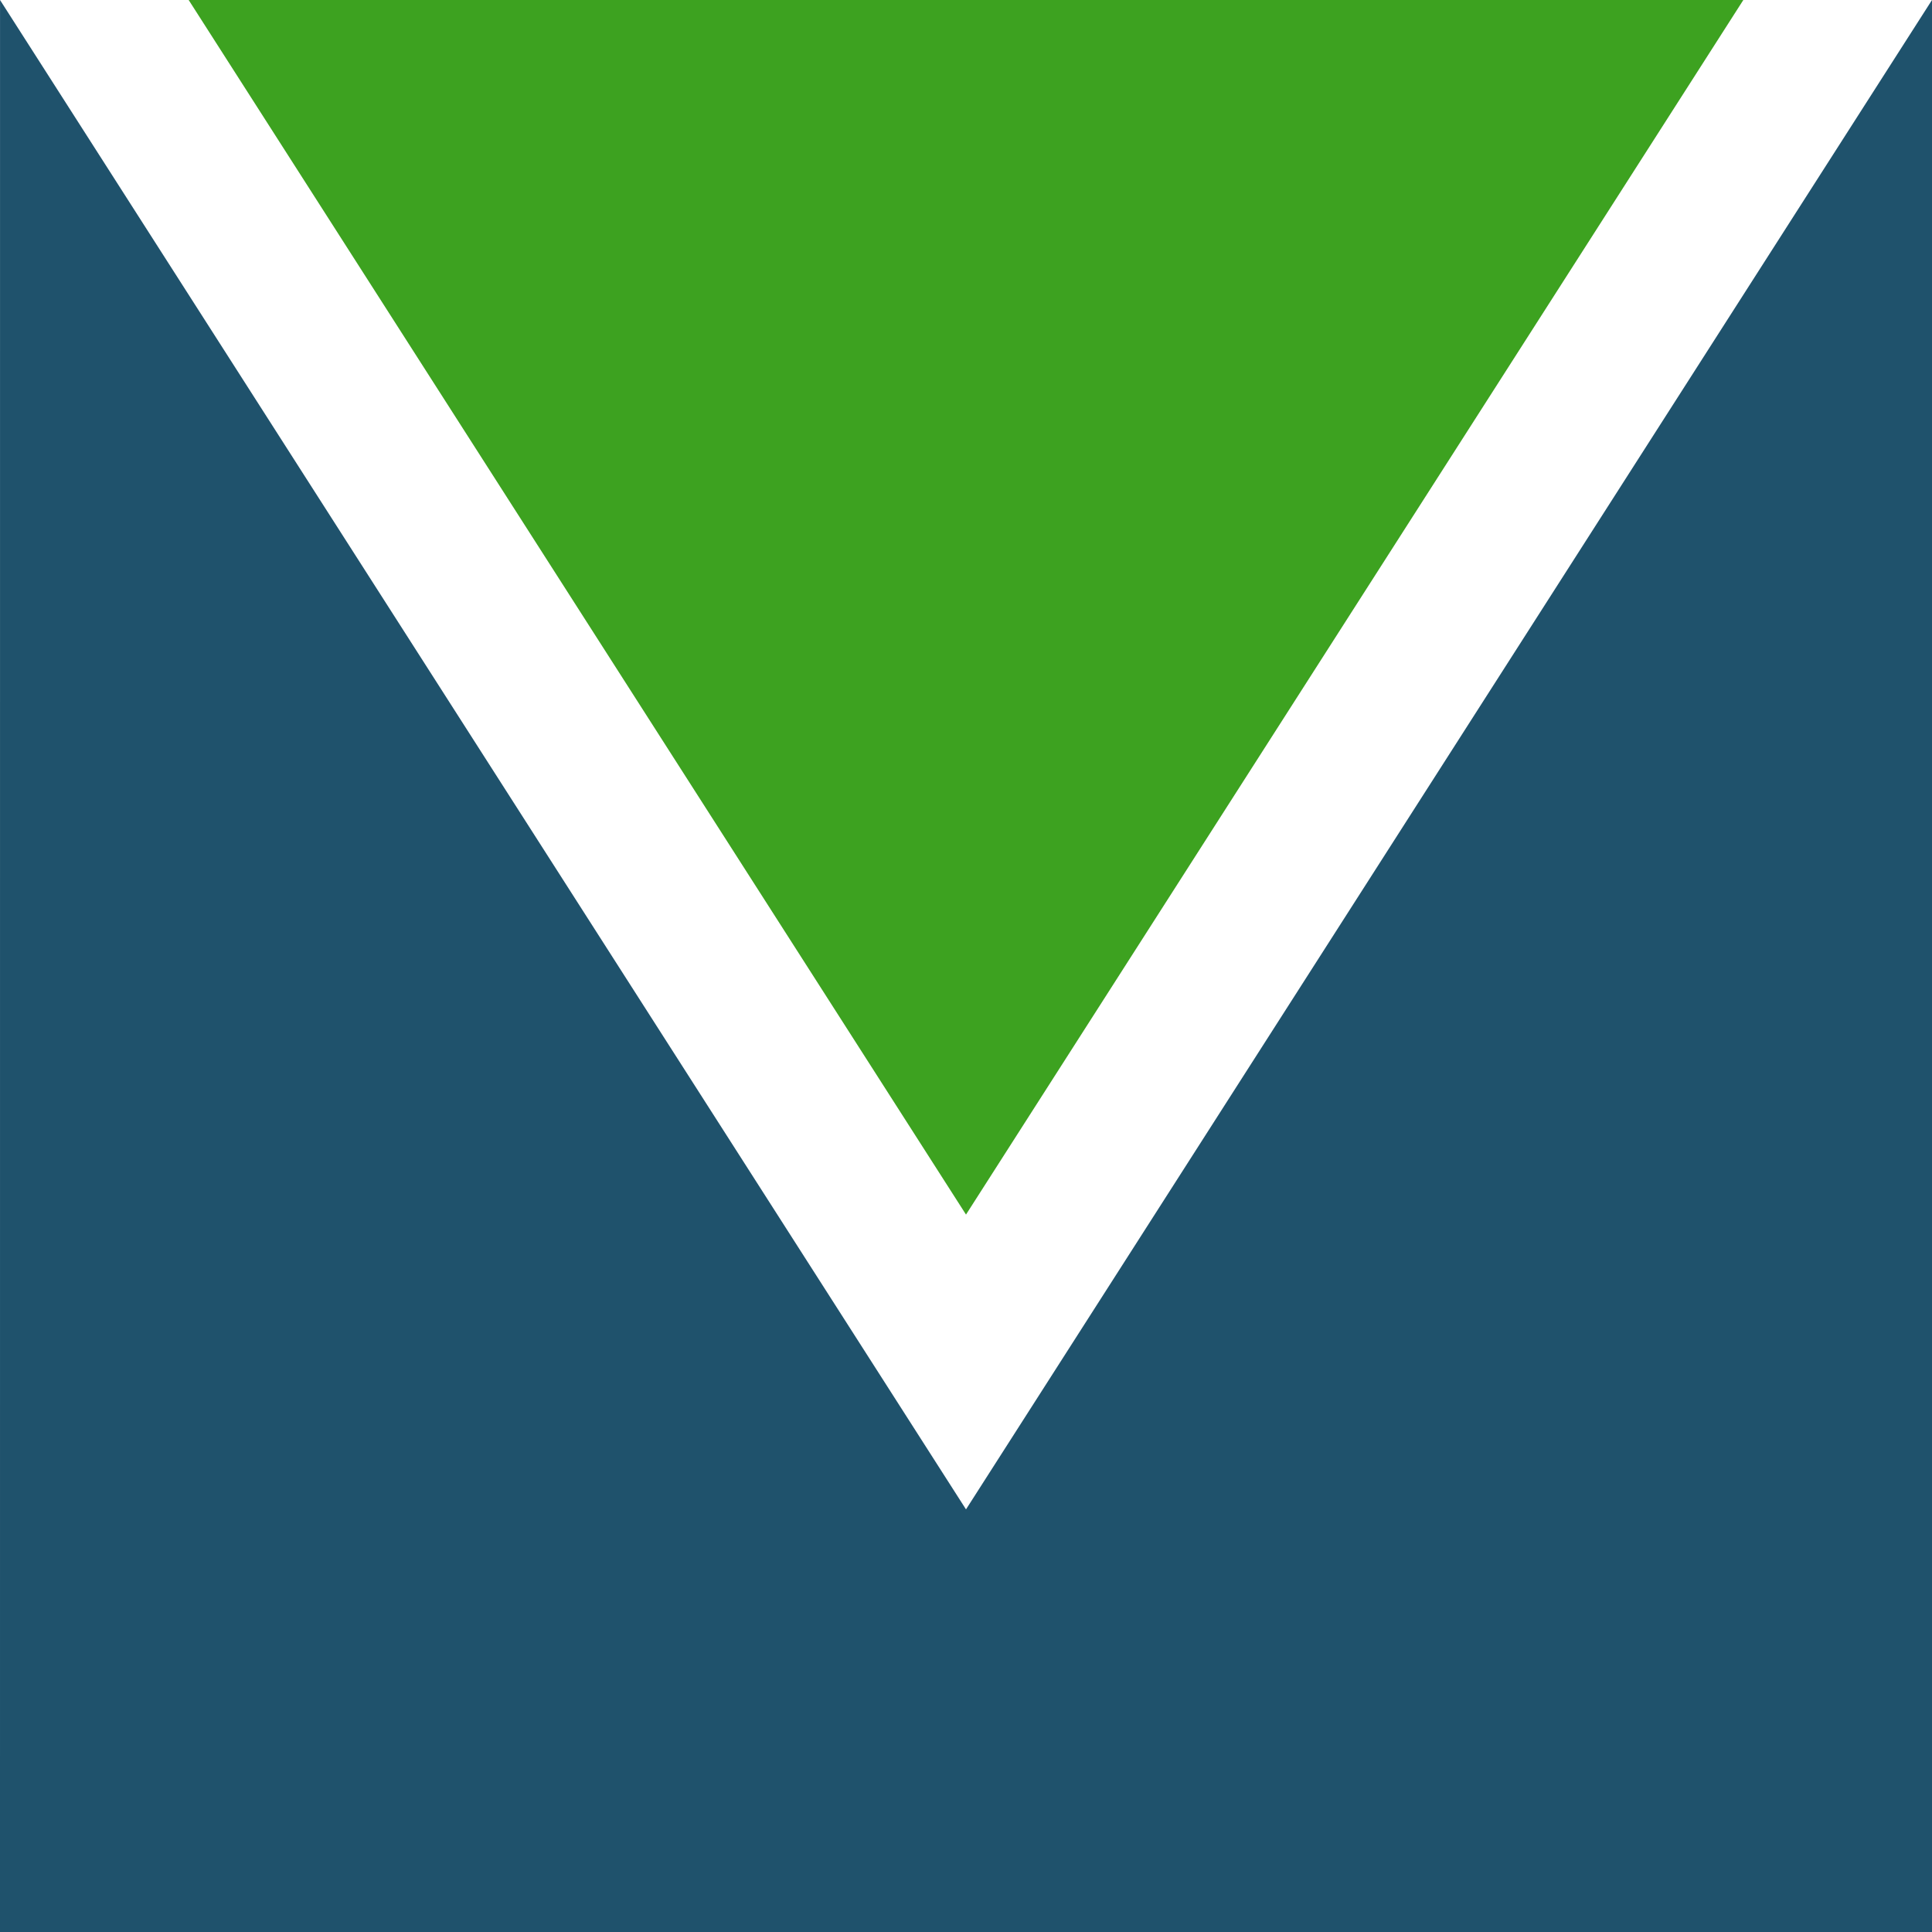
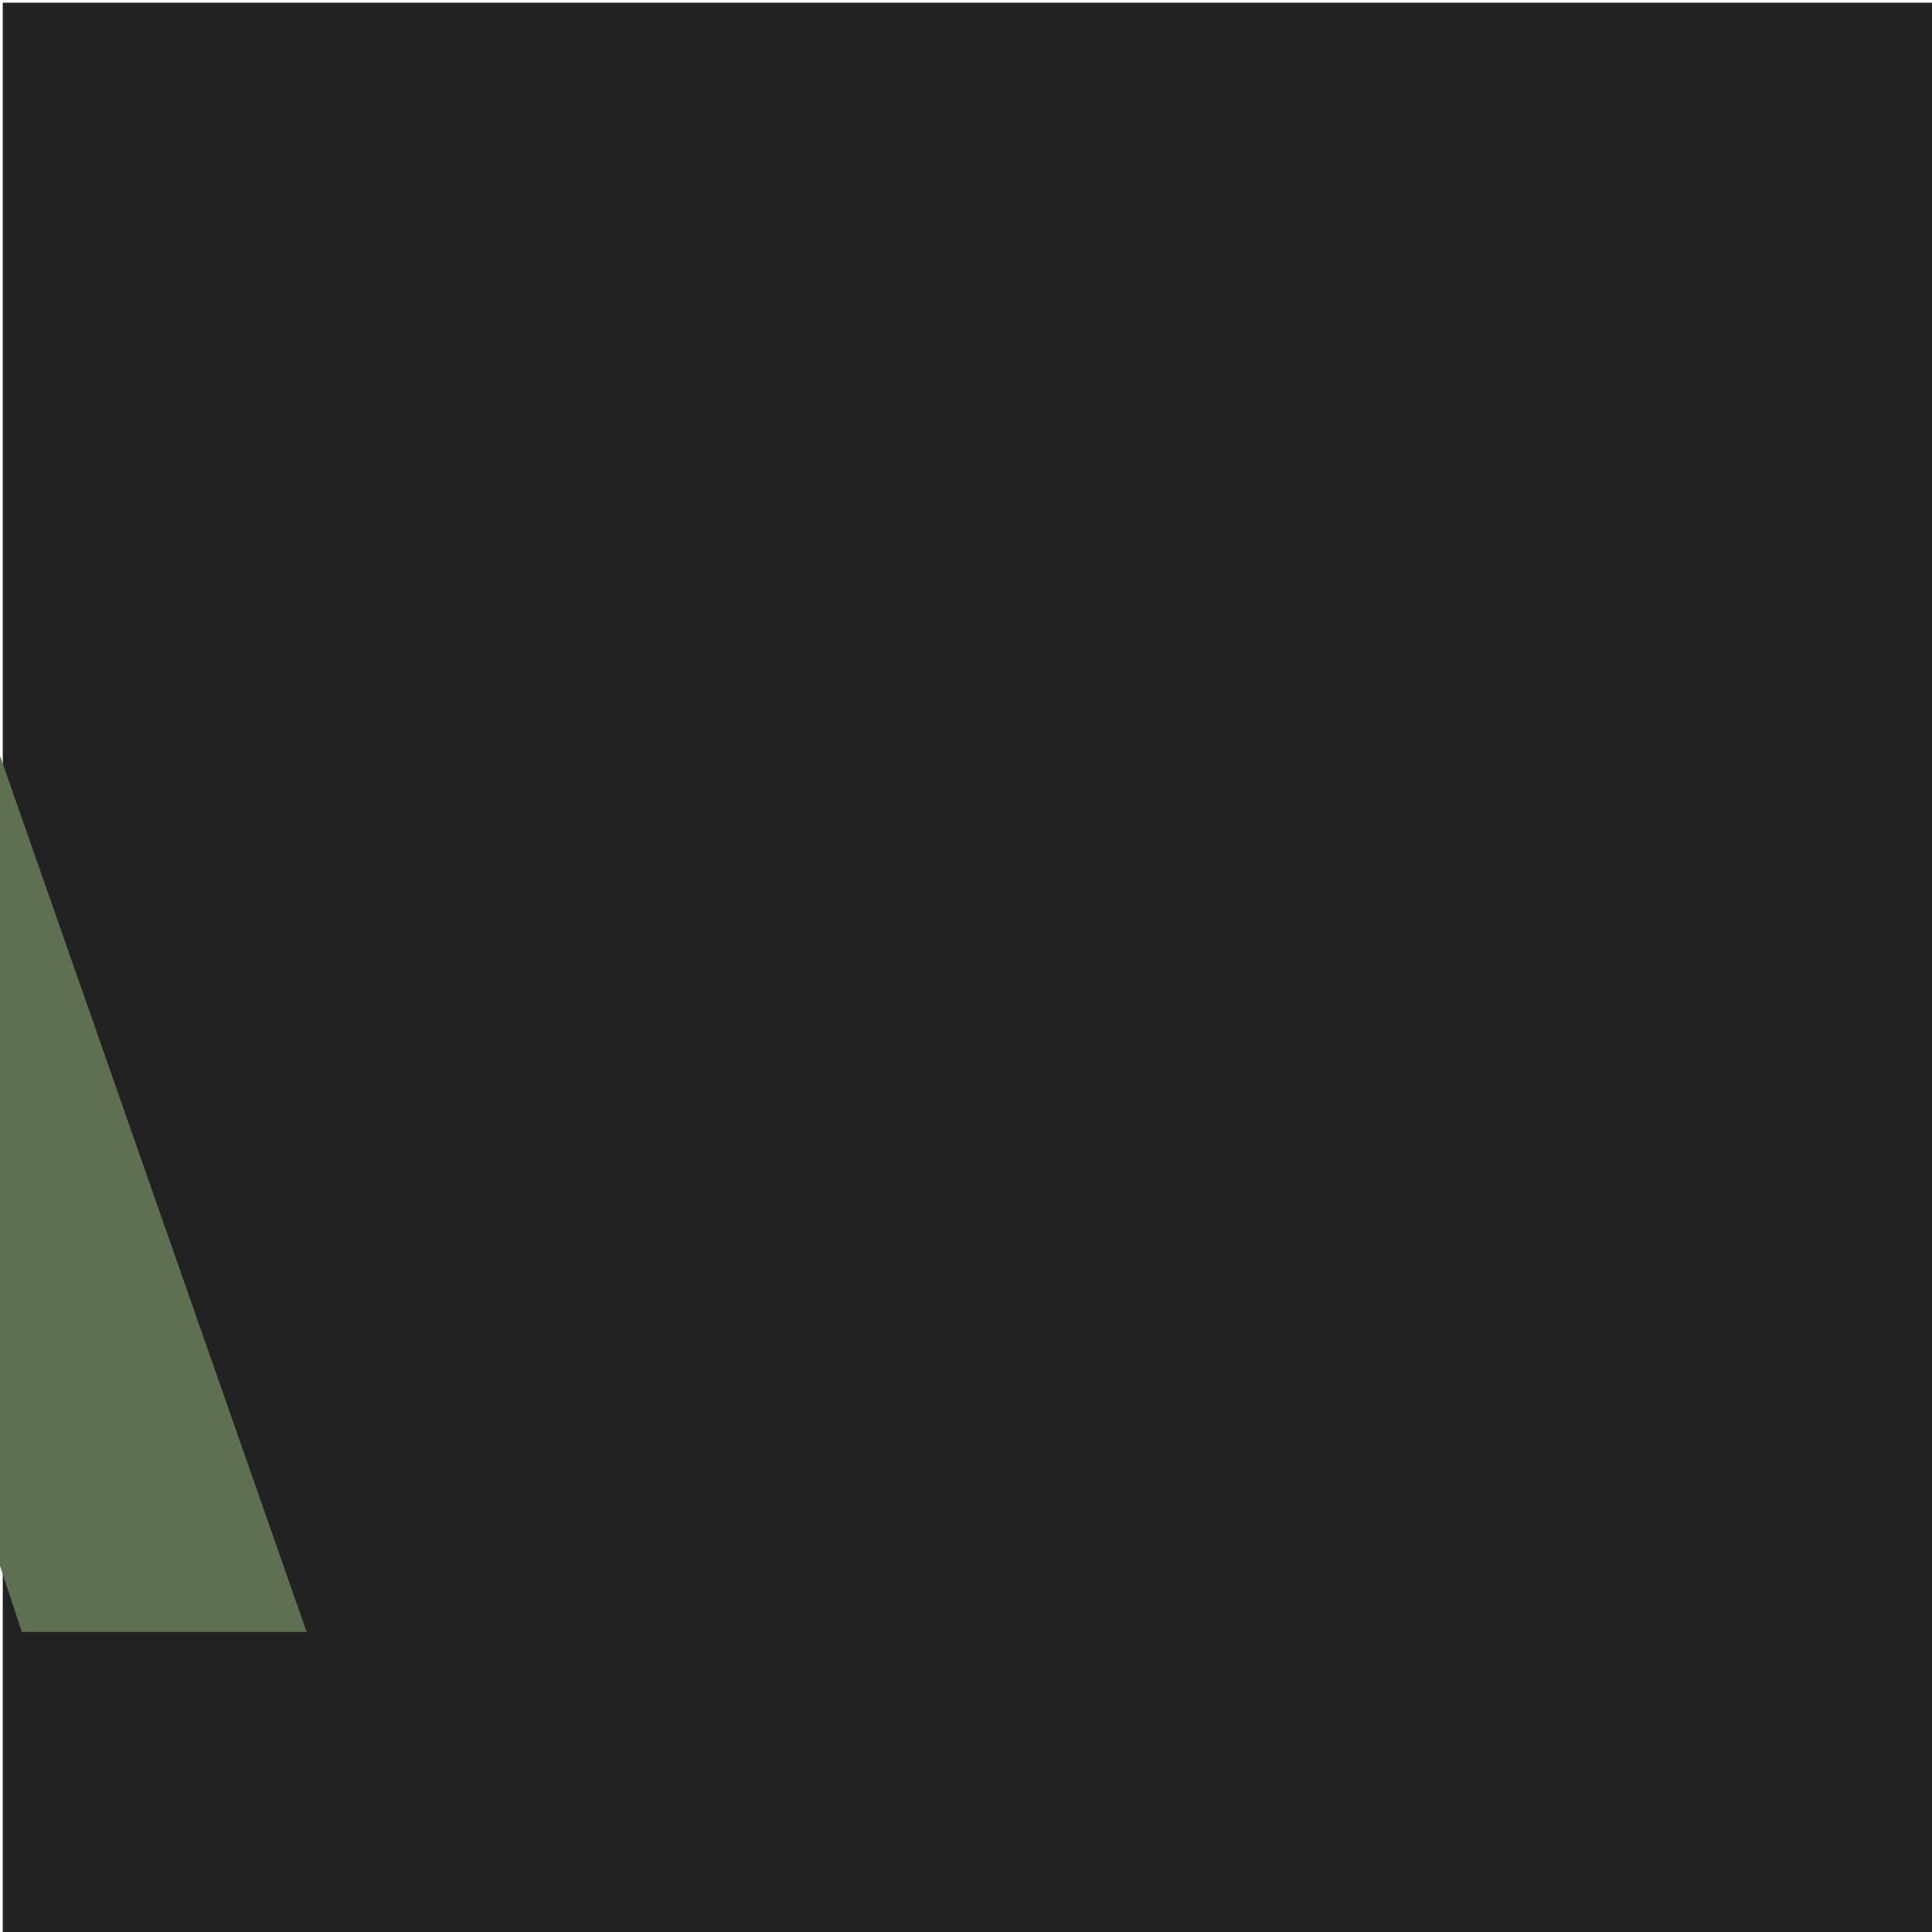
<svg xmlns="http://www.w3.org/2000/svg" width="512" height="512" viewBox="0 0 512 512" version="1.1" id="svg1">
  <defs id="defs1" />
  <g id="layer1">
-     <path style="fill:#1f526c;fill-opacity:1;-inkscape-stroke:none" d="M 0.009,0 0,512 H 512 V 0 L 256,400 Z" id="path1" />
-     <path style="fill:#3da220;fill-opacity:1;-inkscape-stroke:none" d="M 50,0 256,321.875 462,0 Z" id="path2" />
+     <rect style="fill:#222222;fill-opacity:1;stroke-width:10;stroke-linecap:round;stroke-linejoin:round" id="rect1" width="512" height="512" x="0.733" y="0.713" />
+     <text xml:space="preserve" style="font-weight:600;font-size:487.154px;font-family:FreeSans;-inkscape-font-specification:'FreeSans Semi-Bold';text-align:center;text-anchor:middle;fill:#5f6f52;fill-opacity:1;stroke-width:21.492;stroke-linecap:round;stroke-linejoin:round" x="254.434" y="435.143" id="text1" transform="scale(1.006155,0.9938829)">
+       <tspan id="tspan1" x="254.434" y="435.143" style="stroke-width:21.492">A</tspan>
+     </text>
  </g>
</svg>
